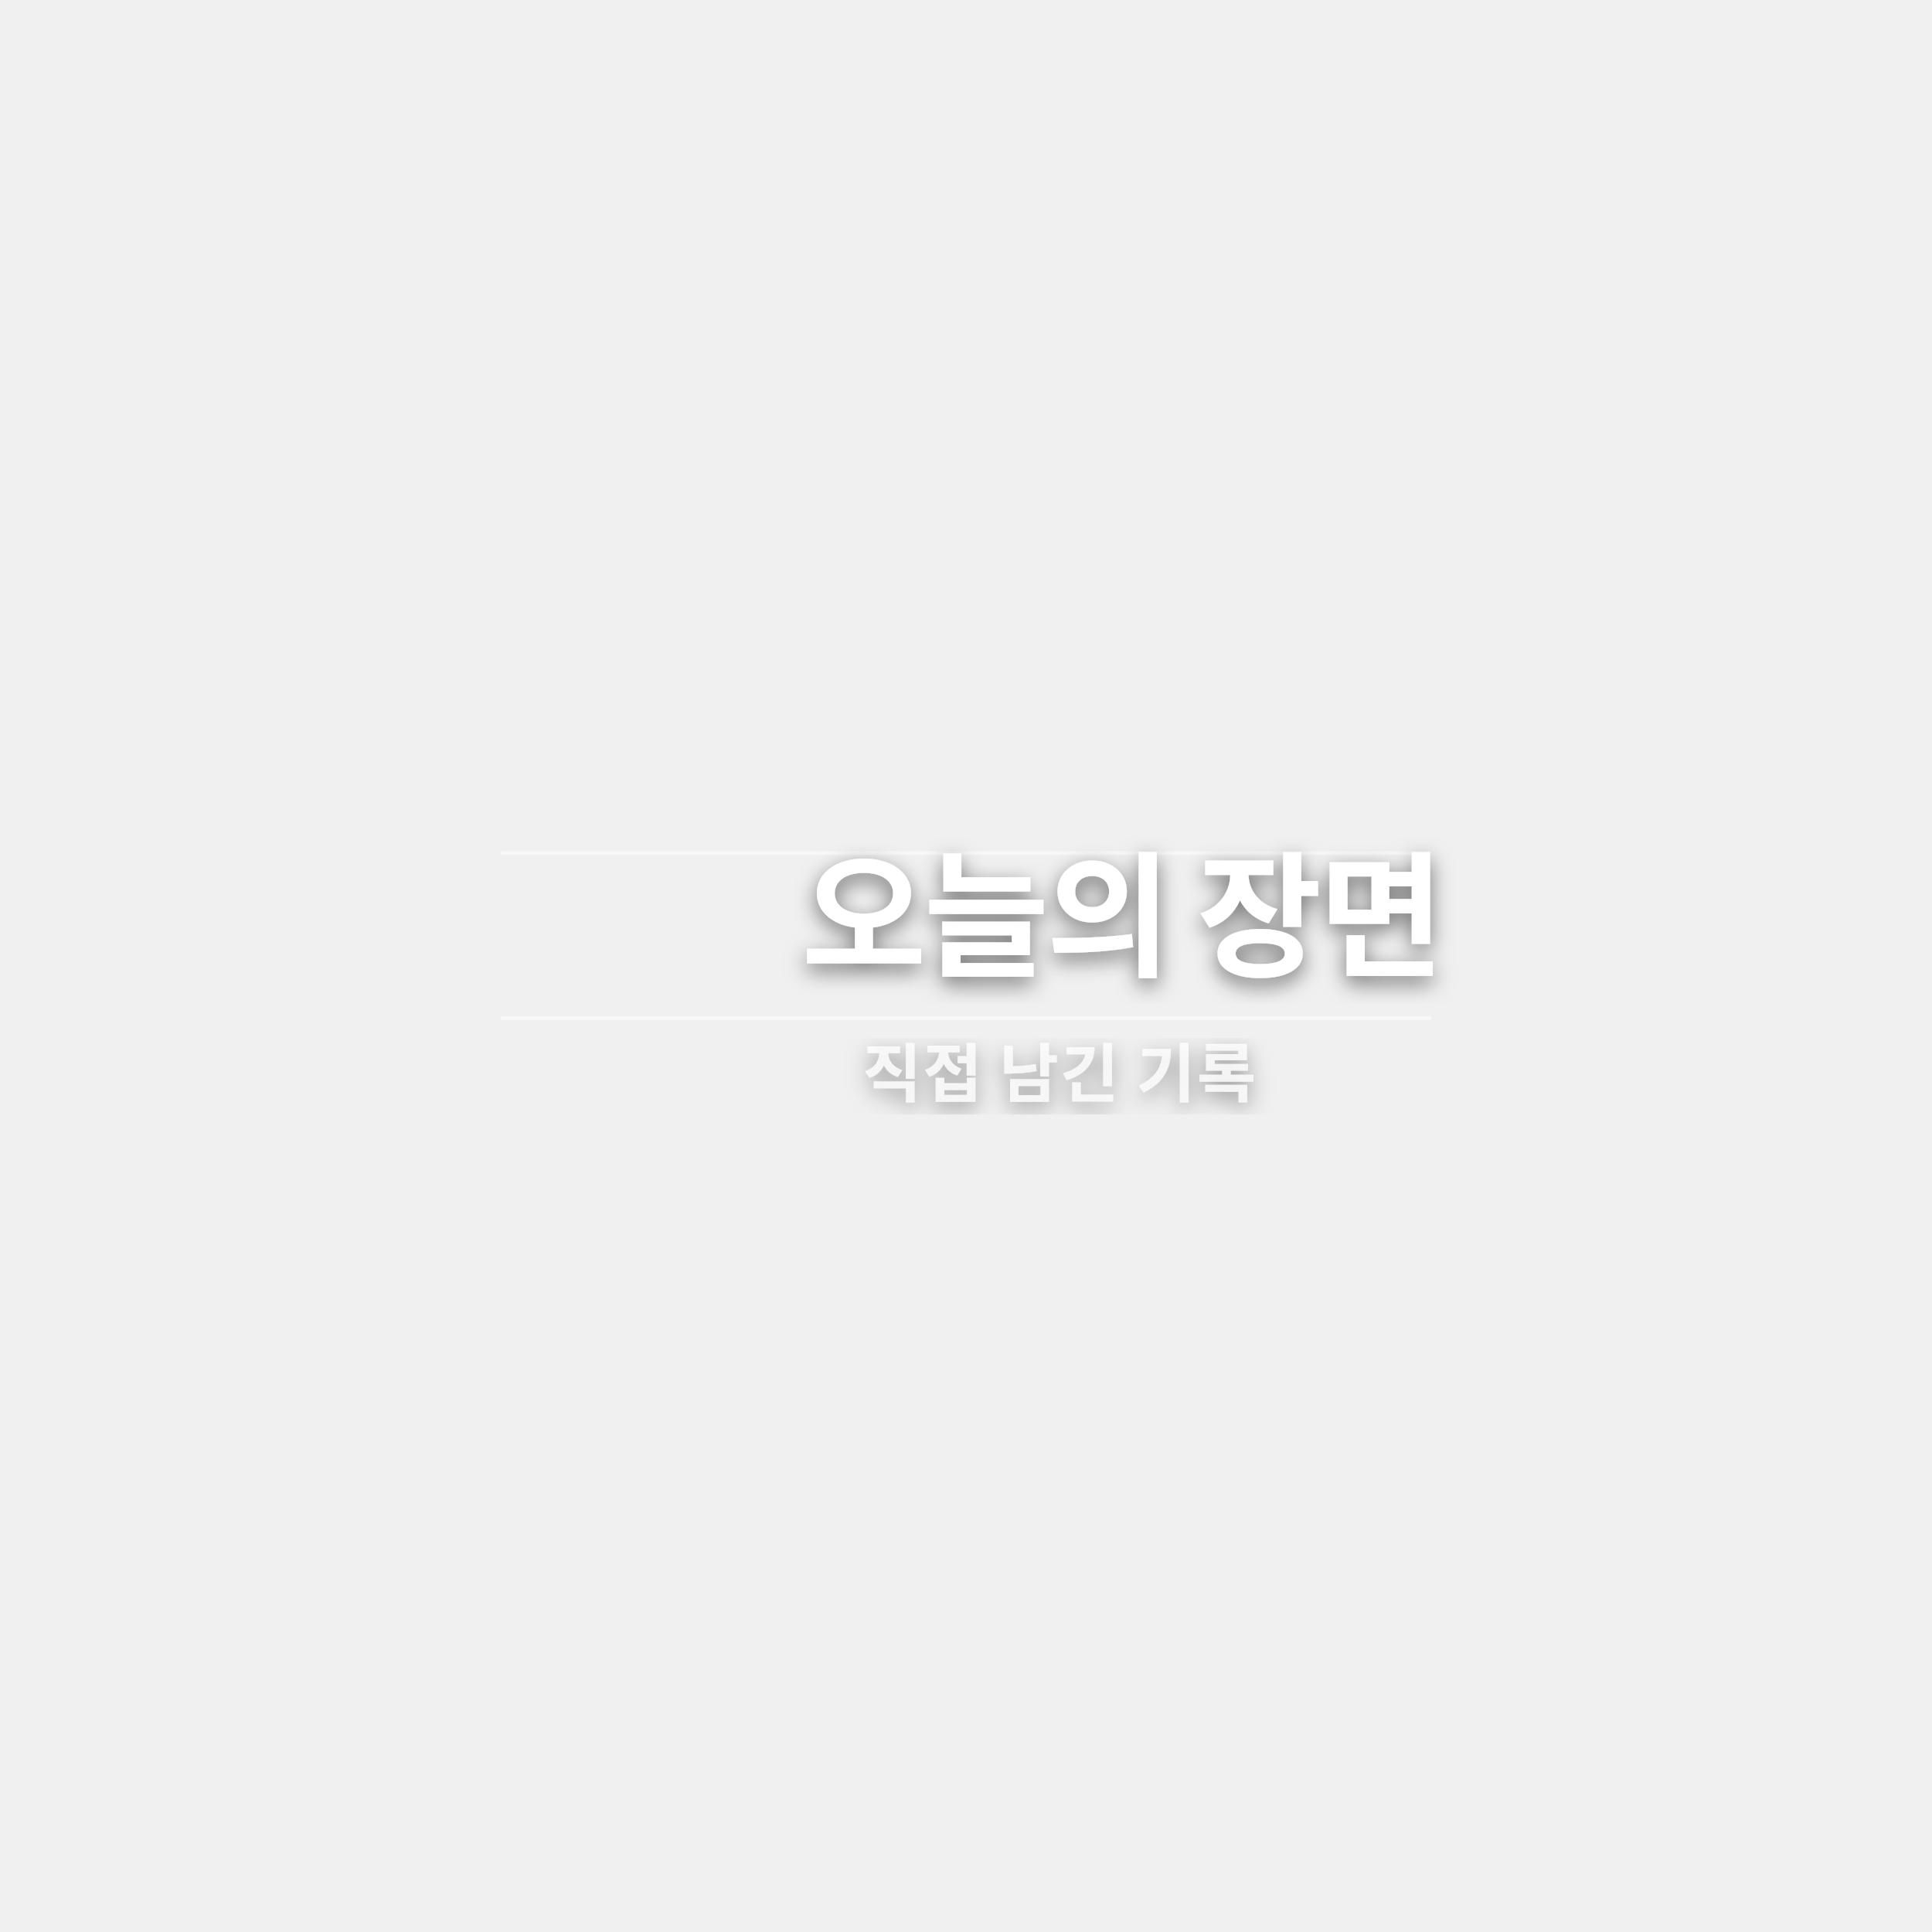
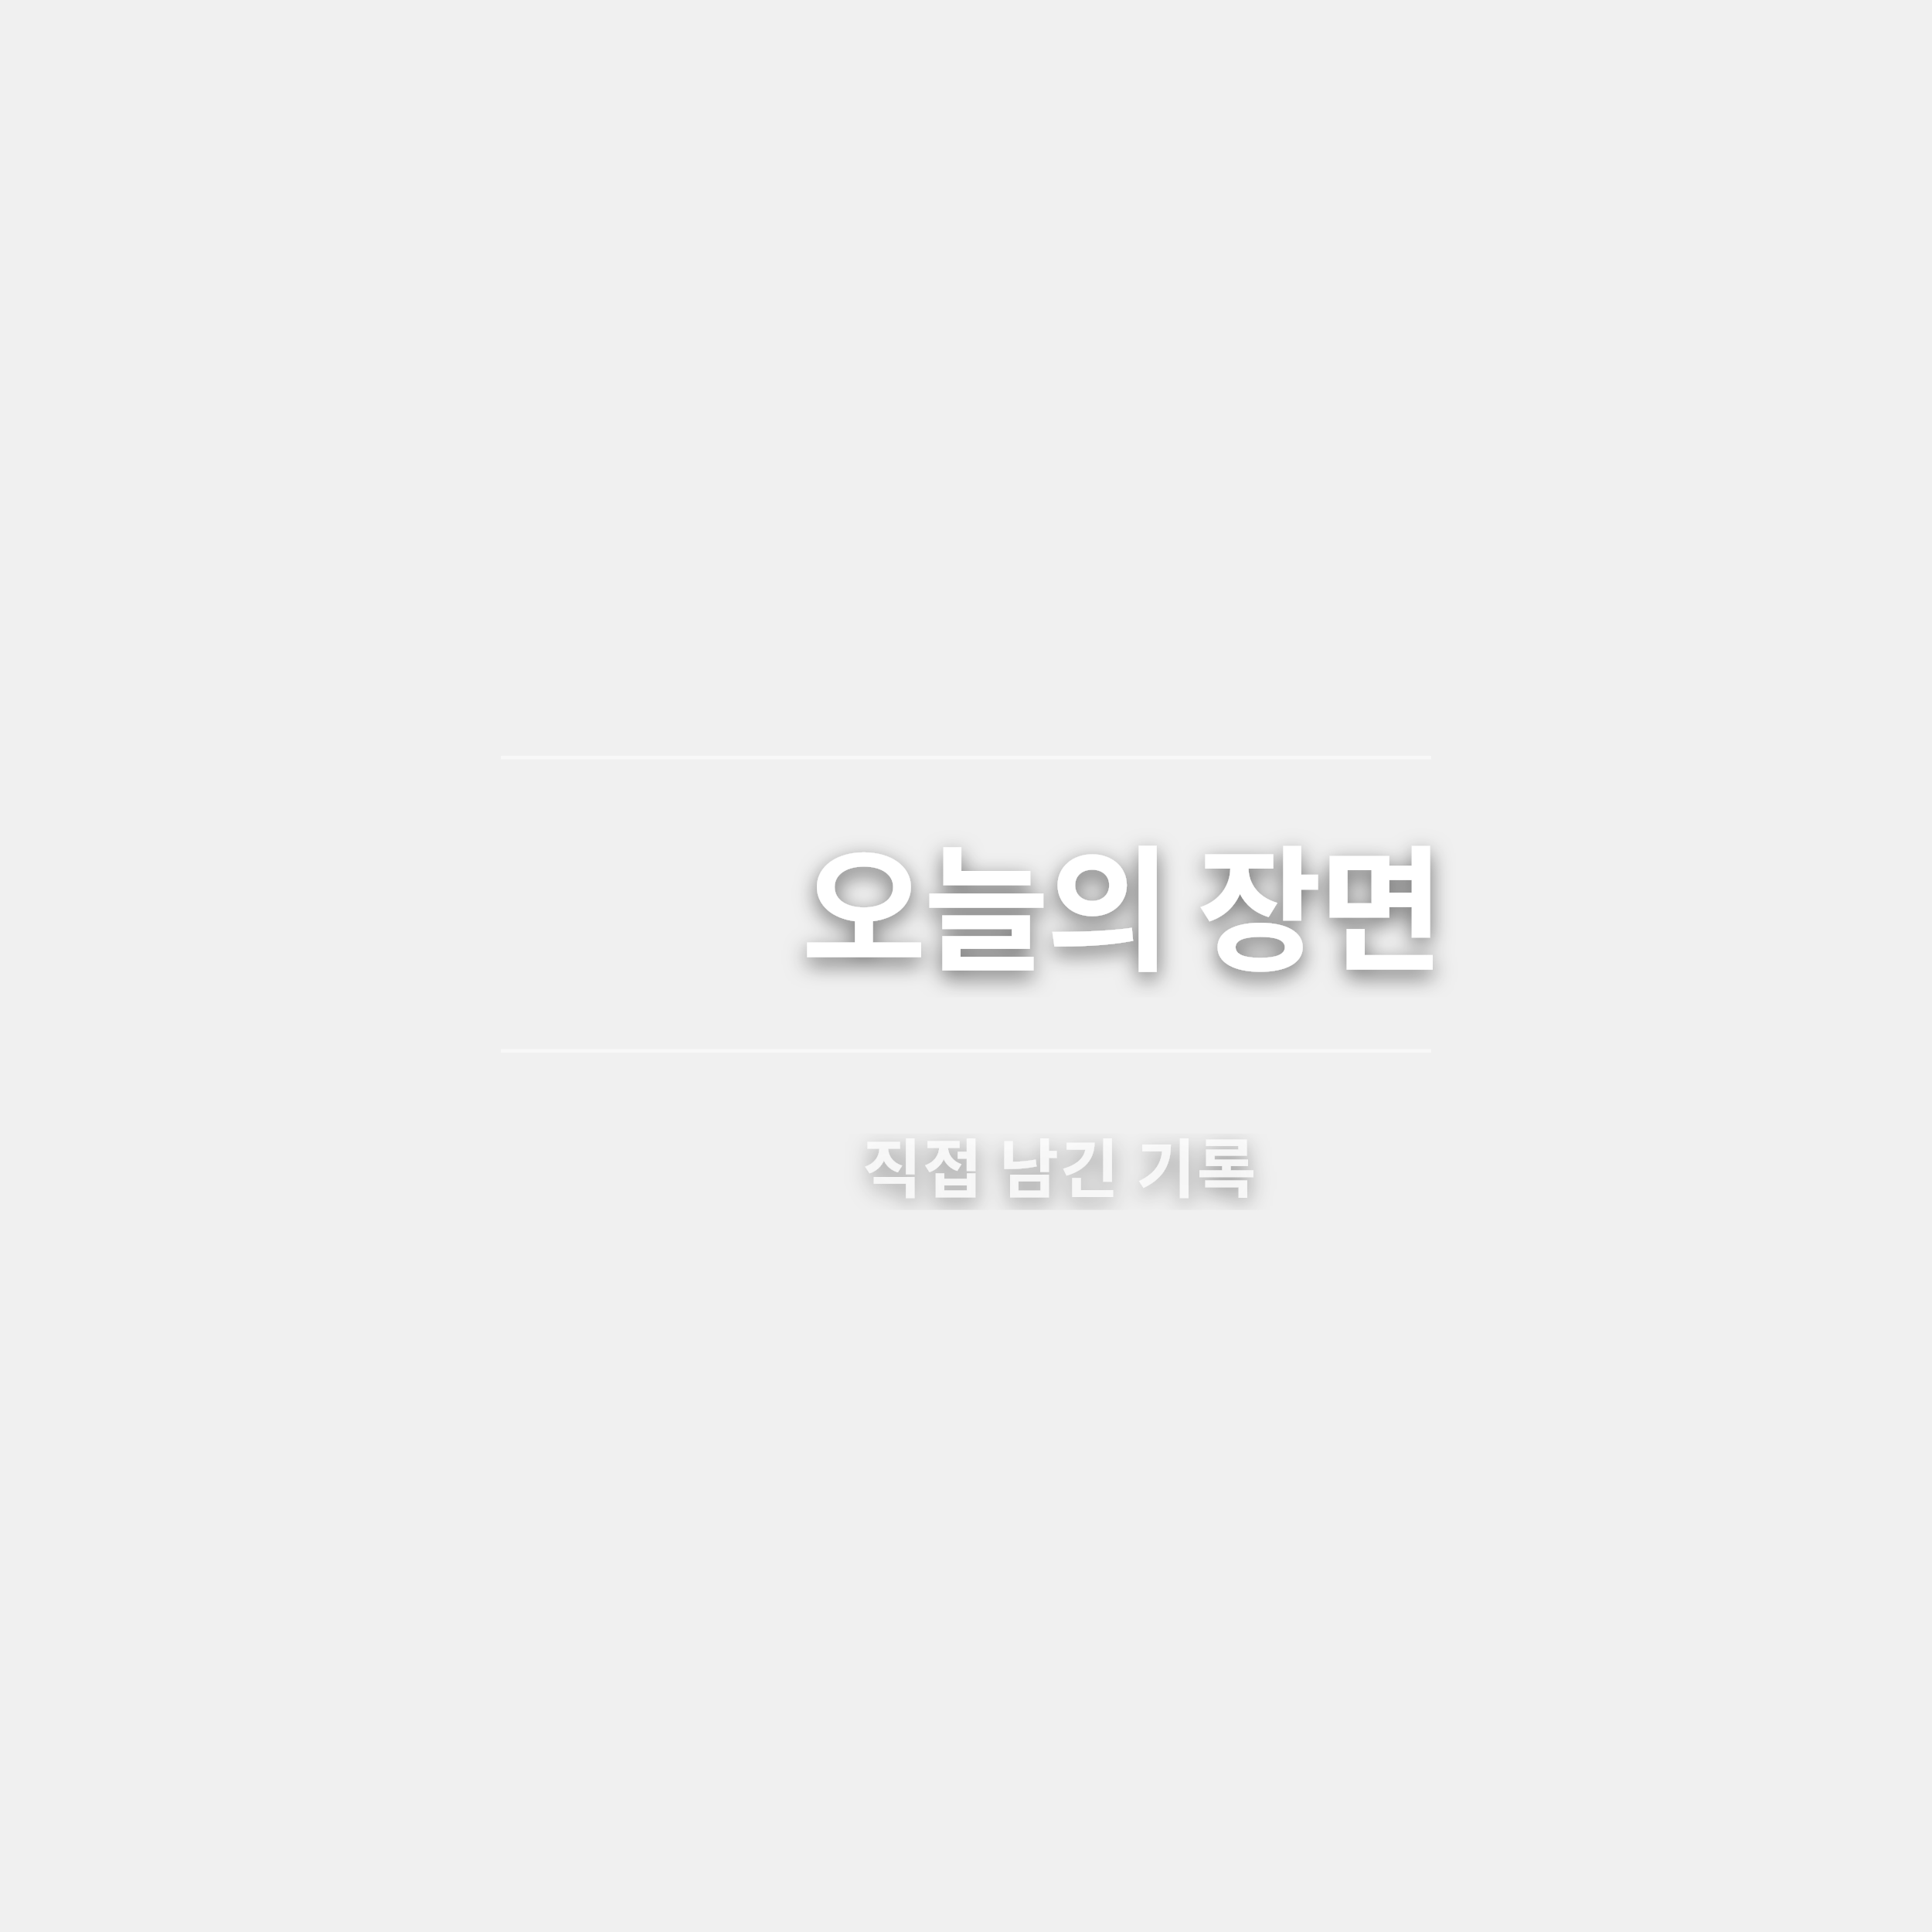
<svg xmlns="http://www.w3.org/2000/svg" width="1080" height="1080">
  <defs>
    <filter id="shadow" x="-20%" y="-20%" width="140%" height="140%">
      <feDropShadow dx="0.000" dy="4.000" stdDeviation="6.000" flood-color="#000000" flood-opacity="0.55" />
    </filter>
  </defs>
-   <rect x="280.000" y="475.875" width="520.000" height="2.000" fill="#FFFFFF" fill-opacity="0.55" />
-   <rect x="280.000" y="568.125" width="520.000" height="2.000" fill="#FFFFFF" fill-opacity="0.55" />
-   <text x="448.040" y="540.000" xml:space="preserve" font-family="Paperlogy" font-size="76" font-weight="800" letter-spacing="-1.52" fill="#FFFFFF" fill-opacity="1" stroke="none" stroke-opacity="1" stroke-width="0.000" stroke-linejoin="round" paint-order="stroke fill" filter="url(#shadow)">오늘의 장면</text>
-   <text x="482.040" y="613.125" xml:space="preserve" font-family="Pretendard Variable" font-size="36" font-weight="600" letter-spacing="0.72" fill="#FFFFFF" fill-opacity="0.72" stroke="none" stroke-opacity="1" stroke-width="0.000" stroke-linejoin="round" paint-order="stroke fill" filter="url(#shadow)">직접 남긴 기록</text>
+   <rect x="280.000" y="422.500" width="520.000" height="2.000" fill="#FFFFFF" fill-opacity="0.55" />
+   <rect x="280.000" y="586.500" width="520.000" height="2.000" fill="#FFFFFF" fill-opacity="0.55" />
+   <text x="448.040" y="536.500" xml:space="preserve" font-family="Paperlogy" font-size="76" font-weight="800" letter-spacing="-1.52" fill="#FFFFFF" fill-opacity="1" stroke="none" stroke-opacity="1" stroke-width="0.000" stroke-linejoin="round" paint-order="stroke fill" filter="url(#shadow)">오늘의 장면</text>
+   <text x="482.040" y="666.500" xml:space="preserve" font-family="Pretendard Variable" font-size="36" font-weight="600" letter-spacing="0.72" fill="#FFFFFF" fill-opacity="0.72" stroke="none" stroke-opacity="1" stroke-width="0.000" stroke-linejoin="round" paint-order="stroke fill" filter="url(#shadow)">직접 남긴 기록</text>
</svg>
